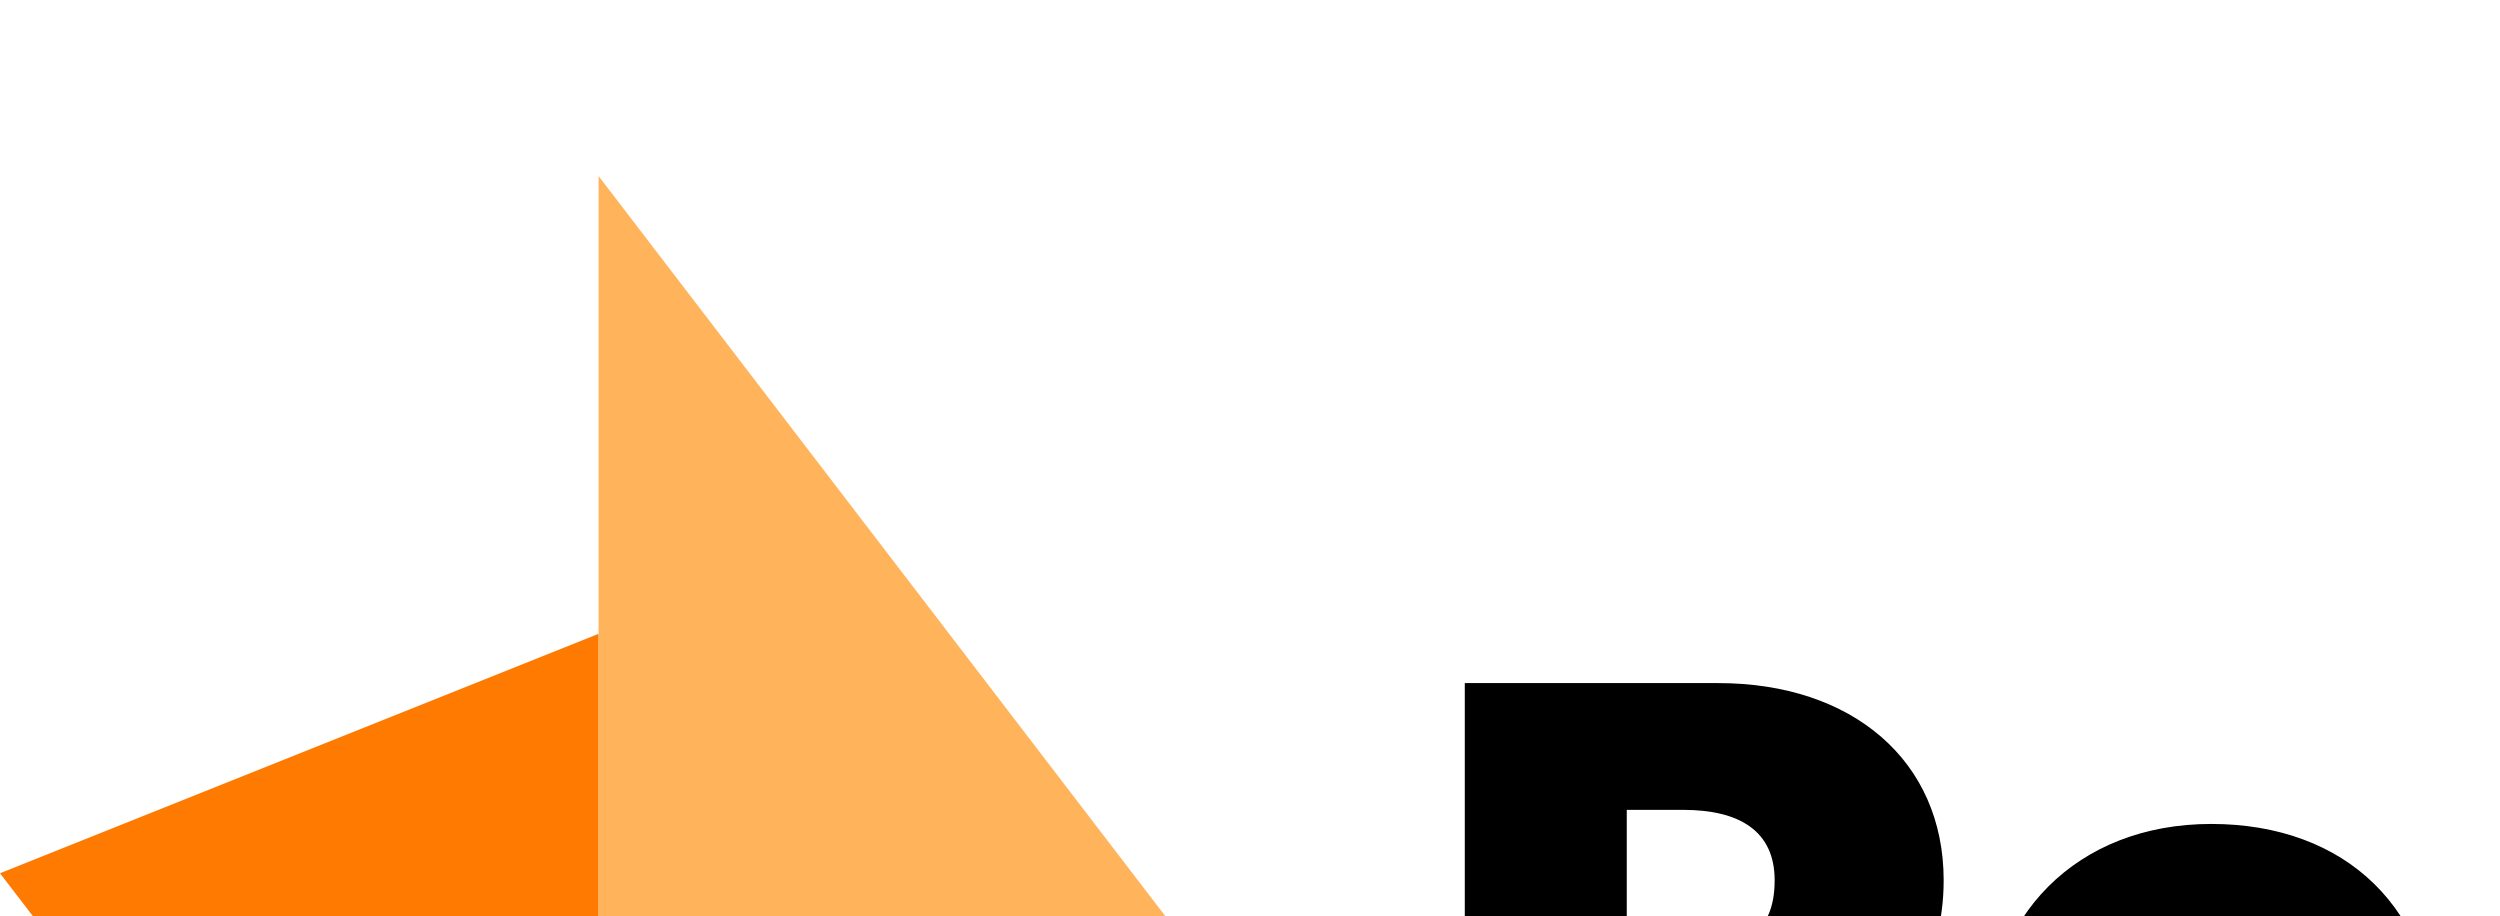
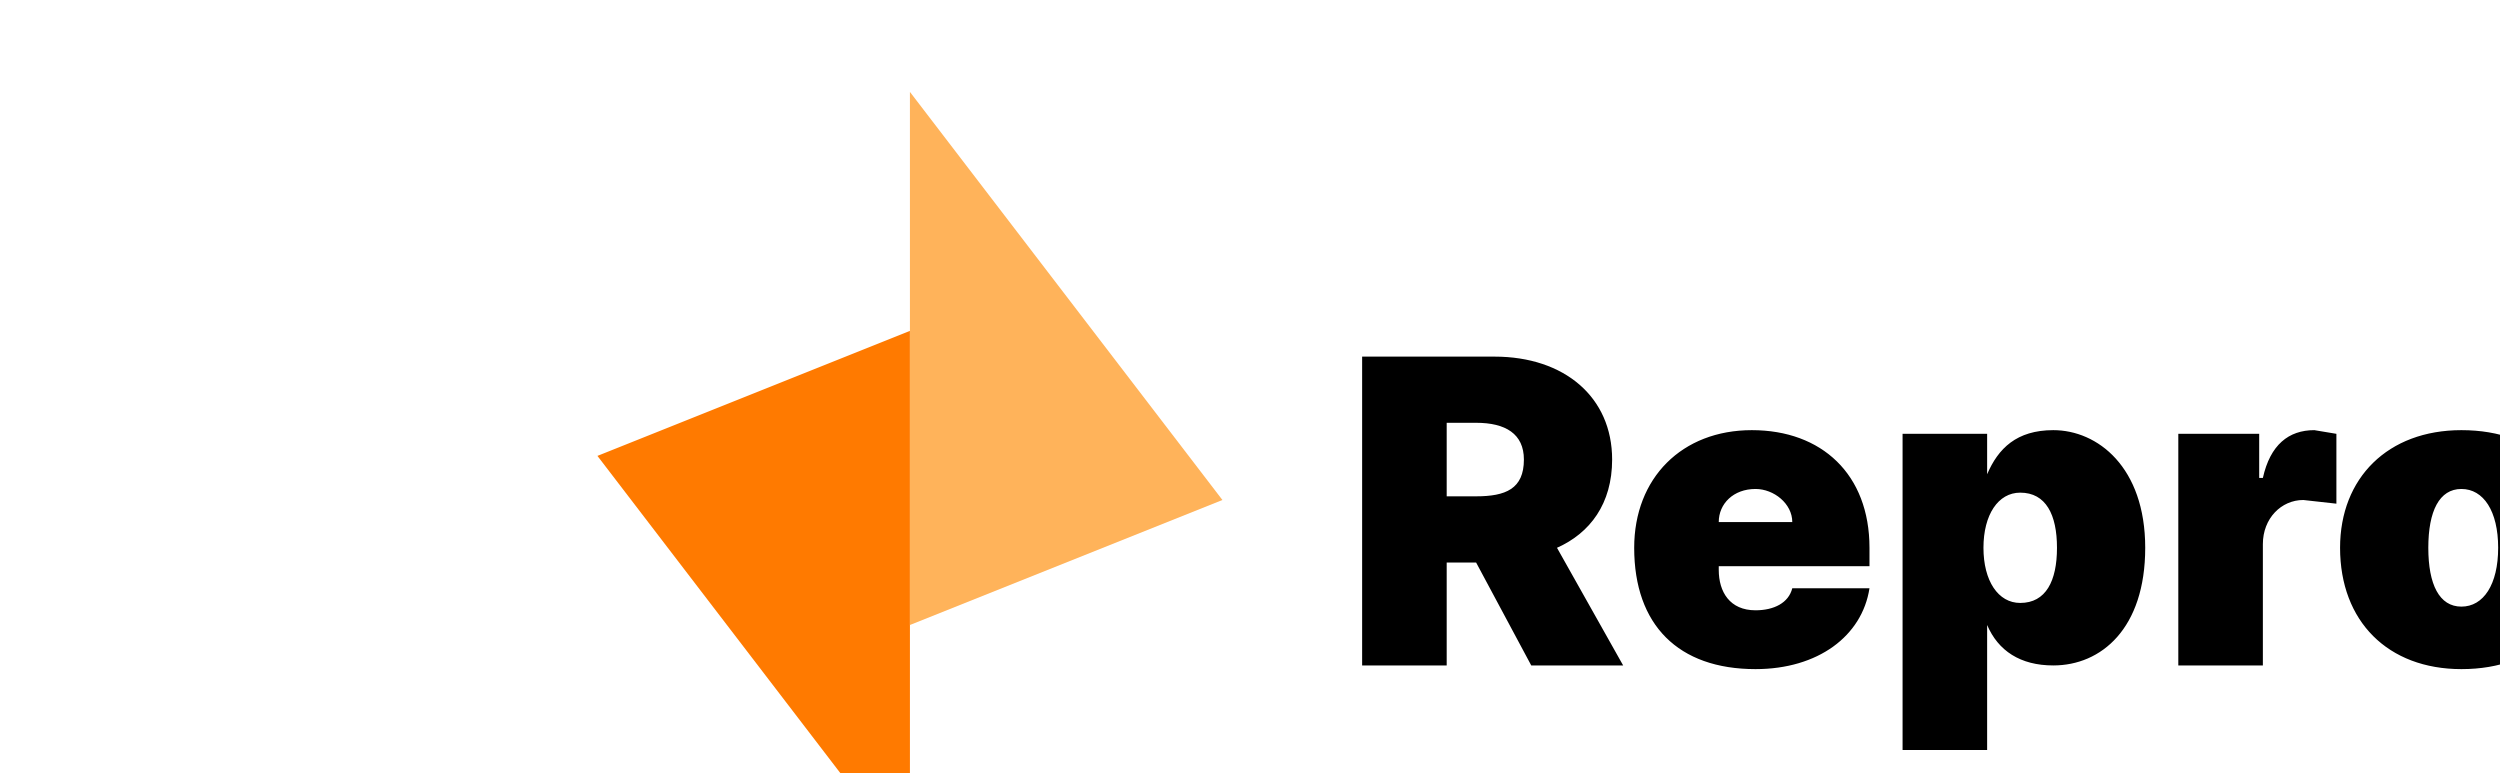
- <svg xmlns="http://www.w3.org/2000/svg" width="355" height="130" fill="none" viewbox="0 0 710 260">
-   <style>.logo-text{color: #000;}@media(prefers-color-scheme:dark){.logo-text{color: #fff;}}</style>
+ <svg xmlns="http://www.w3.org/2000/svg" class="max-w-full text-black dark:text-white" width="355px" fill="none" viewbox="0 0 710 260">
  <path d="M0 124l85-34v145L0 124z" fill="#FF7A00" />
  <path d="M170 136l-85 34V25l85 111z" fill="#FFB35A" />
  <path d="M208 181h23v-28h8l15 28h25l-18-32c9-4 15-12 15-24 0-17-13-28-32-28h-36v84zm23-46v-20h8c8 0 13 3 13 10 0 8-5 10-13 10h-8zM315 182c17 0 29-9 31-22h-21c-1 4-5 6-10 6-7 0-10-5-10-11v-1h41v-5c0-20-13-32-32-32s-32 13-32 32c0 21 12 33 33 33zm-10-40c0-5 4-9 10-9 5 0 10 4 10 9h-20zM355 204h23v-34c3 7 9 11 18 11 13 0 25-10 25-32s-13-32-25-32c-10 0-15 5-18 12v-11h-23v86zm22-55c0-9 4-15 10-15 7 0 10 6 10 15s-3 15-10 15c-6 0-10-6-10-15zM430 181h23v-33c0-7 5-12 11-12l9 1v-19l-6-1c-7 0-12 4-14 13h-1v-12h-22v63zM507 182c21 0 33-13 33-33 0-19-12-32-33-32-20 0-33 13-33 32 0 20 13 33 33 33zm0-17c-6 0-9-6-9-16s3-16 9-16 10 6 10 16-4 16-10 16zM567 118h-23l17 31-18 32h23l10-20 11 20h22l-18-32 17-31h-22l-10 19-9-19zM630 204c16 0 23-8 27-18l23-68h-24l-10 43h-1l-10-43h-24l22 65v1c-2 4-6 4-12 2l-5 16 14 2z" fill="currentColor" class="logo-text" />
</svg>
